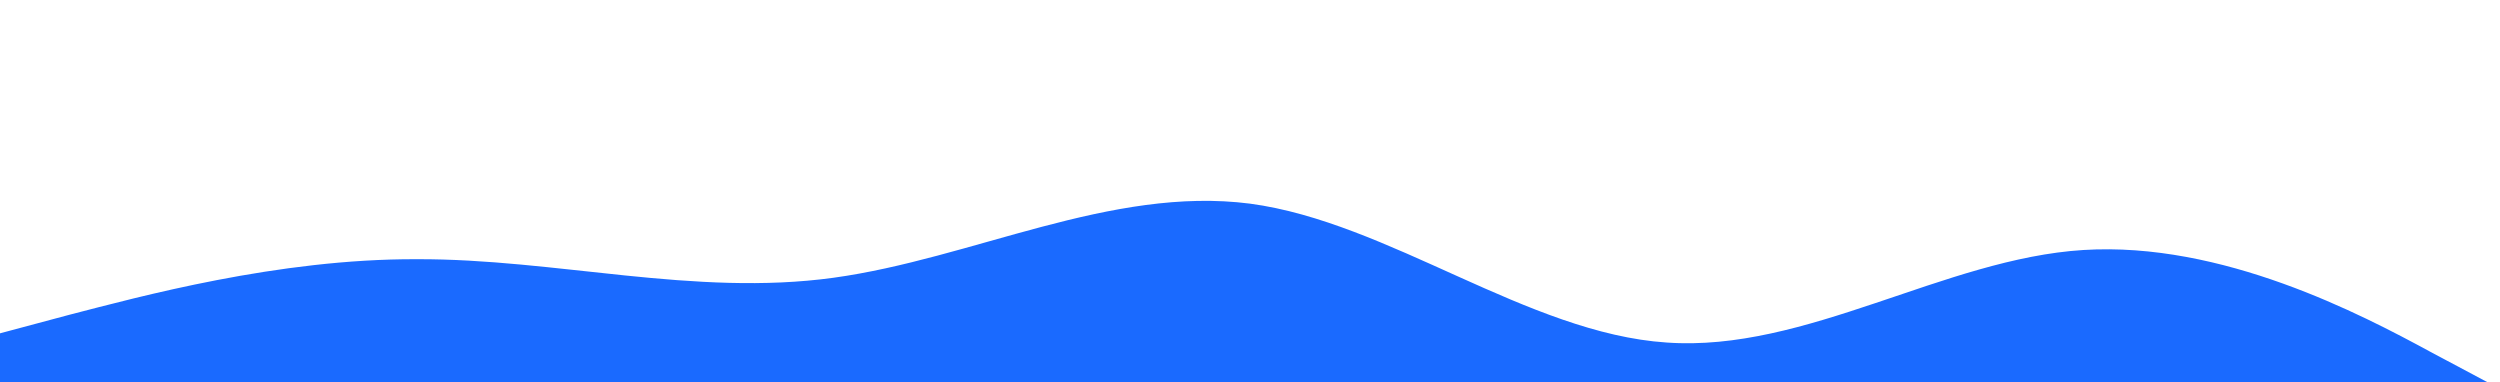
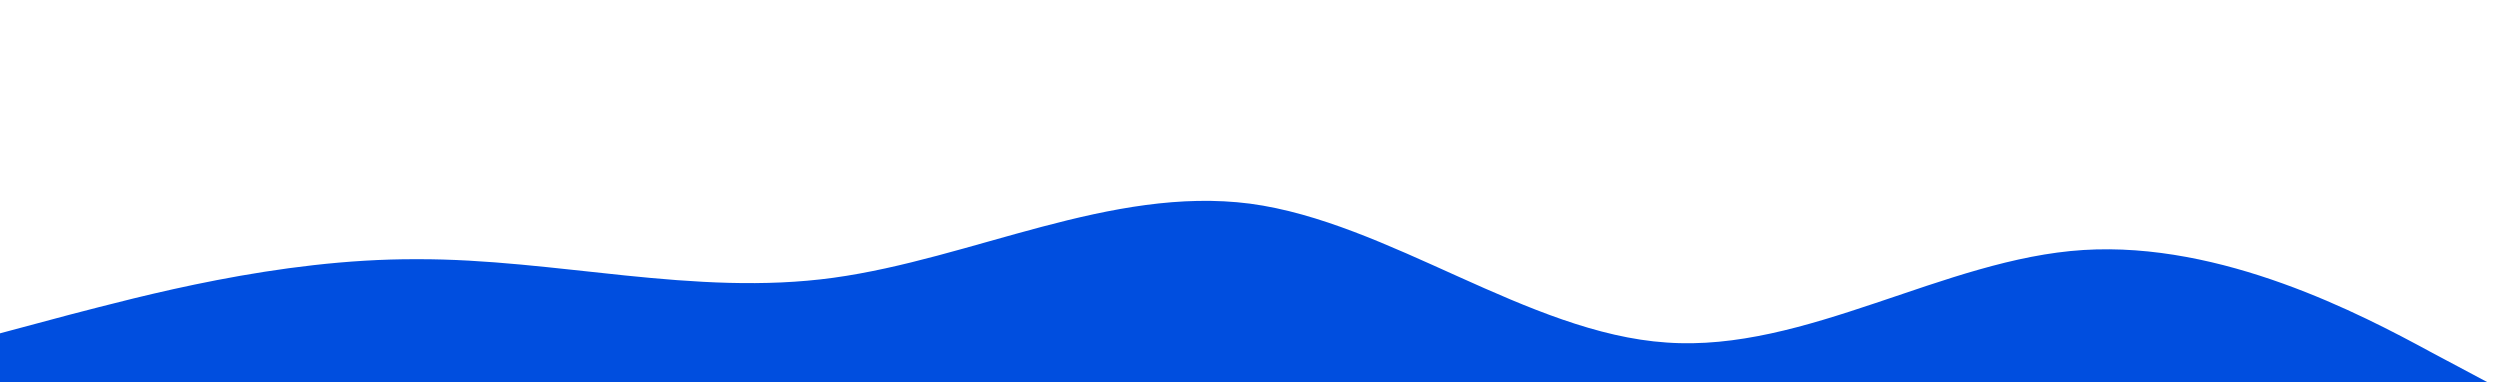
<svg xmlns="http://www.w3.org/2000/svg" viewBox="0 0 1440 220">
-   <path fill="#1a6aff" fill-opacity="1" d="M0,192L40,181.3C80,171,160,149,240,149.3C320,149,400,171,480,160C560,149,640,107,720,117.3C800,128,880,192,960,197.3C1040,203,1120,149,1200,144C1280,139,1360,181,1400,202.7L1440,224L1440,320L1400,320C1360,320,1280,320,1200,320C1120,320,1040,320,960,320C880,320,800,320,720,320C640,320,560,320,480,320C400,320,320,320,240,320C160,320,80,320,40,320L0,320Z" />
+   <path fill="#004edf" fill-opacity="1" d="M0,192L40,181.3C80,171,160,149,240,149.3C320,149,400,171,480,160C560,149,640,107,720,117.3C800,128,880,192,960,197.3C1040,203,1120,149,1200,144C1280,139,1360,181,1400,202.7L1440,224L1440,320L1400,320C1360,320,1280,320,1200,320C1120,320,1040,320,960,320C880,320,800,320,720,320C640,320,560,320,480,320C400,320,320,320,240,320C160,320,80,320,40,320L0,320Z" />
</svg>
